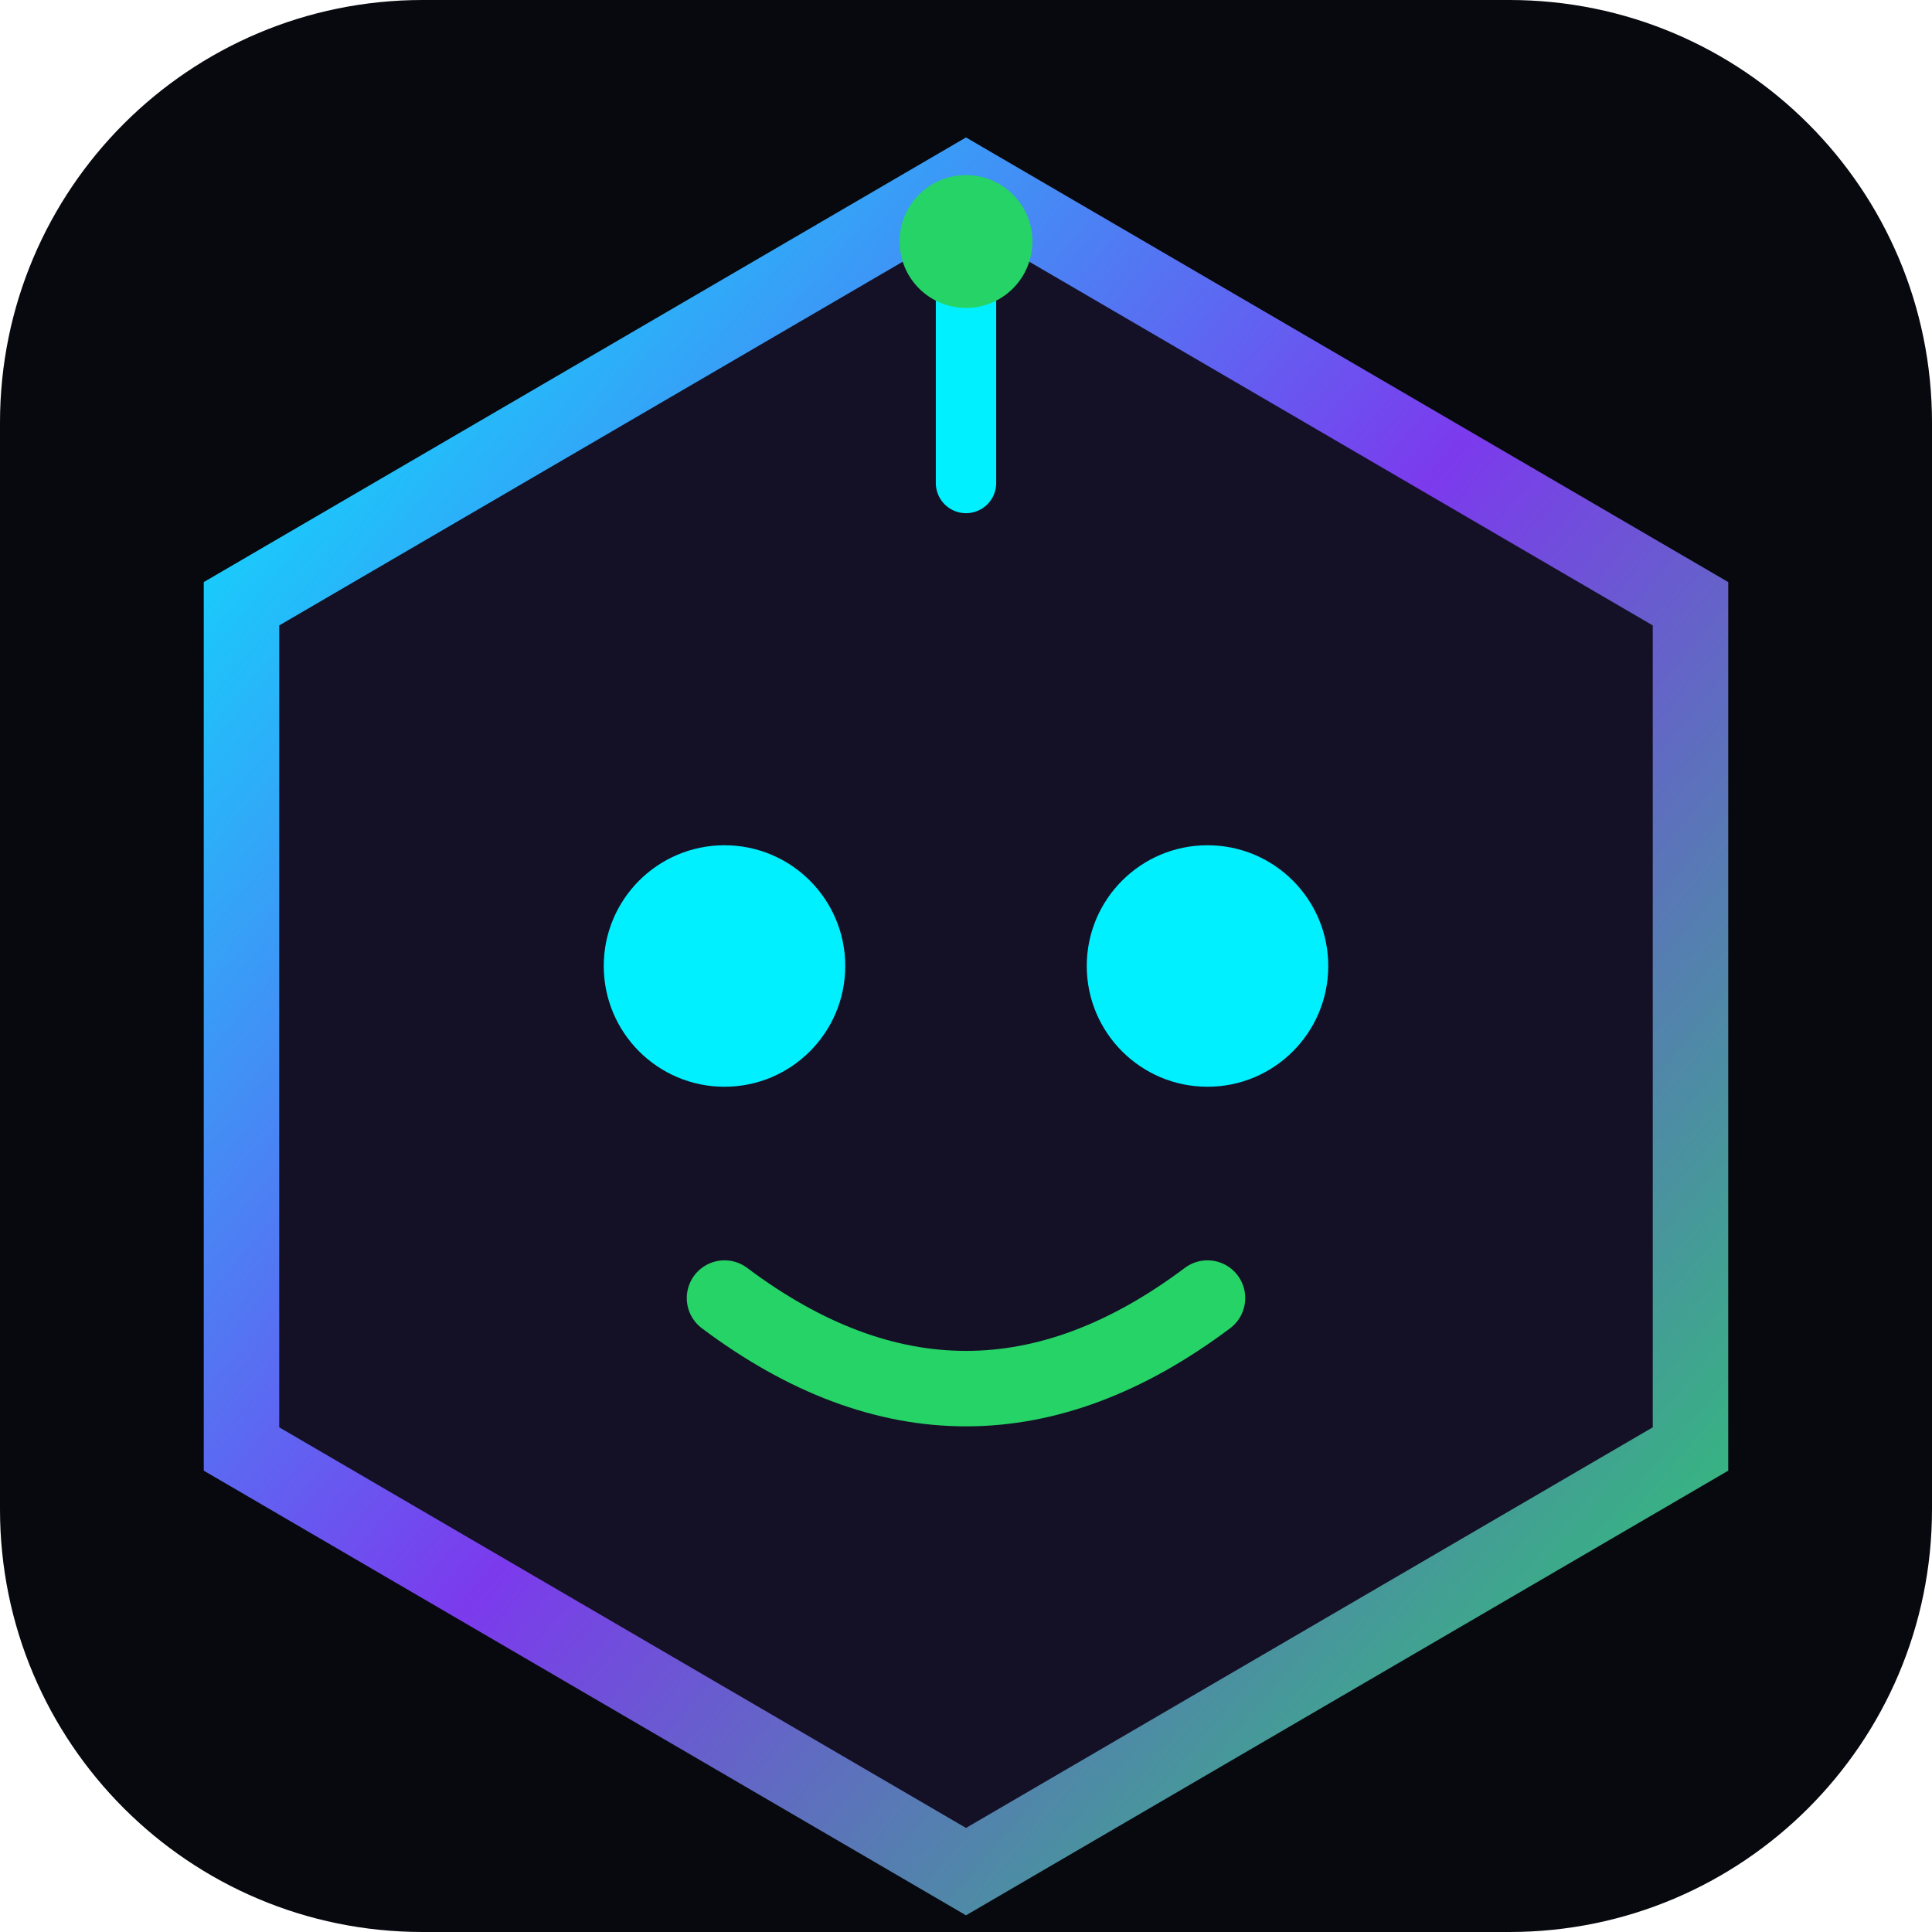
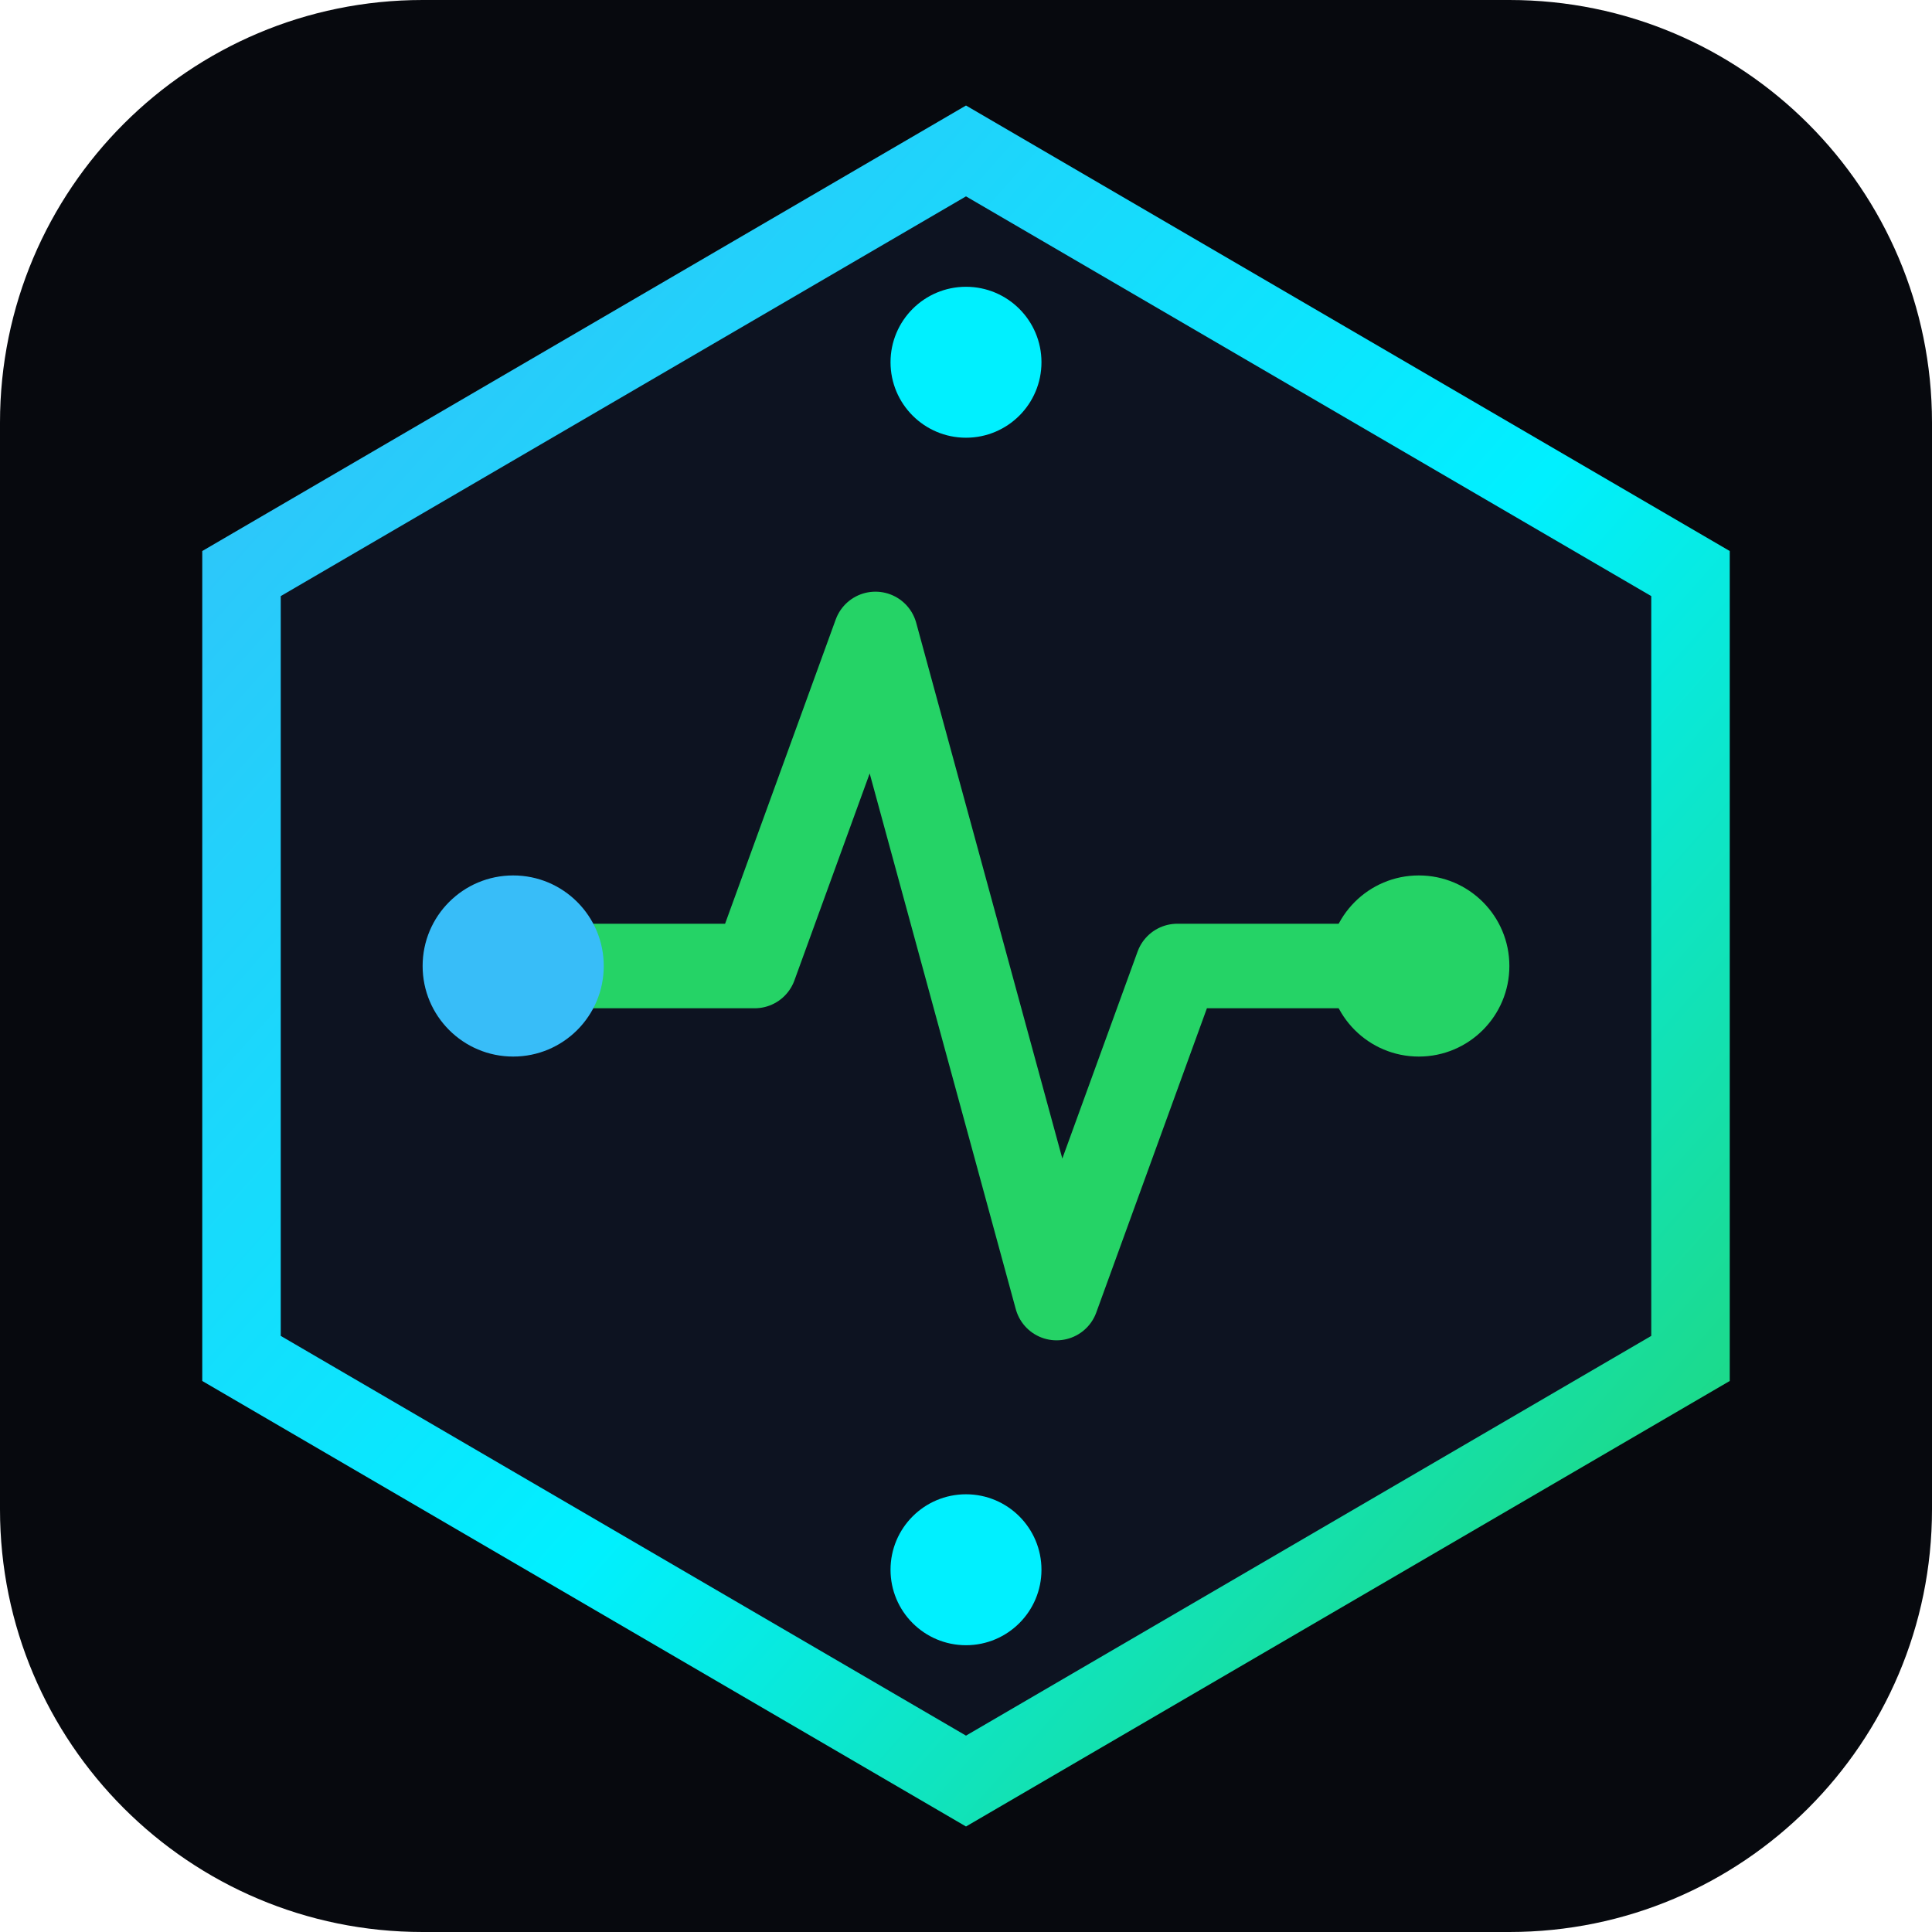
<svg xmlns="http://www.w3.org/2000/svg" viewBox="0 0 64 64" width="64" height="64" fill="none">
  <defs>
    <linearGradient id="fav-grad" x1="0%" y1="0%" x2="100%" y2="100%">
-       <stop offset="0%" stop-color="#00f0ff" />
-       <stop offset="50%" stop-color="#7c3aed" />
+       <stop offset="0%" stop-color="#38bdf8" />
+       <stop offset="55%" stop-color="#00f0ff" />
      <stop offset="100%" stop-color="#25D366" />
    </linearGradient>
  </defs>
  <rect width="64" height="64" rx="14" fill="#07090e" />
-   <g transform="translate(6, 4)">
-     <polygon points="26,2 50,16 50,44 26,58 2,44 2,16" fill="#141026" stroke="url(#fav-grad)" stroke-width="2.5" />
-     <circle cx="18" cy="28" r="4" fill="#00f0ff" />
-     <circle cx="34" cy="28" r="4" fill="#00f0ff" />
-     <path d="M 18 39 Q 26 45 34 39" stroke="#25D366" stroke-width="2.5" stroke-linecap="round" fill="none" />
-     <line x1="26" y1="12" x2="26" y2="6" stroke="#00f0ff" stroke-width="2" stroke-linecap="round" />
-     <circle cx="26" cy="4" r="2.2" fill="#25D366" />
+   <g transform="translate(4, 2)">
+     <polygon points="28,3 52,17 52,43 28,57 4,43 4,17" fill="#0d1321" stroke="url(#fav-grad)" stroke-width="2.6" />
+     <path d="M 14 30 L 21 30 L 25 19 L 31 41 L 35 30 L 42 30" stroke="#25D366" stroke-width="2.8" stroke-linecap="round" stroke-linejoin="round" />
+     <circle cx="13" cy="30" r="3" fill="#38bdf8" />
+     <circle cx="43" cy="30" r="3" fill="#25D366" />
+     <circle cx="28" cy="10" r="2.5" fill="#00f0ff" />
+     <circle cx="28" cy="50" r="2.5" fill="#00f0ff" />
  </g>
</svg>
